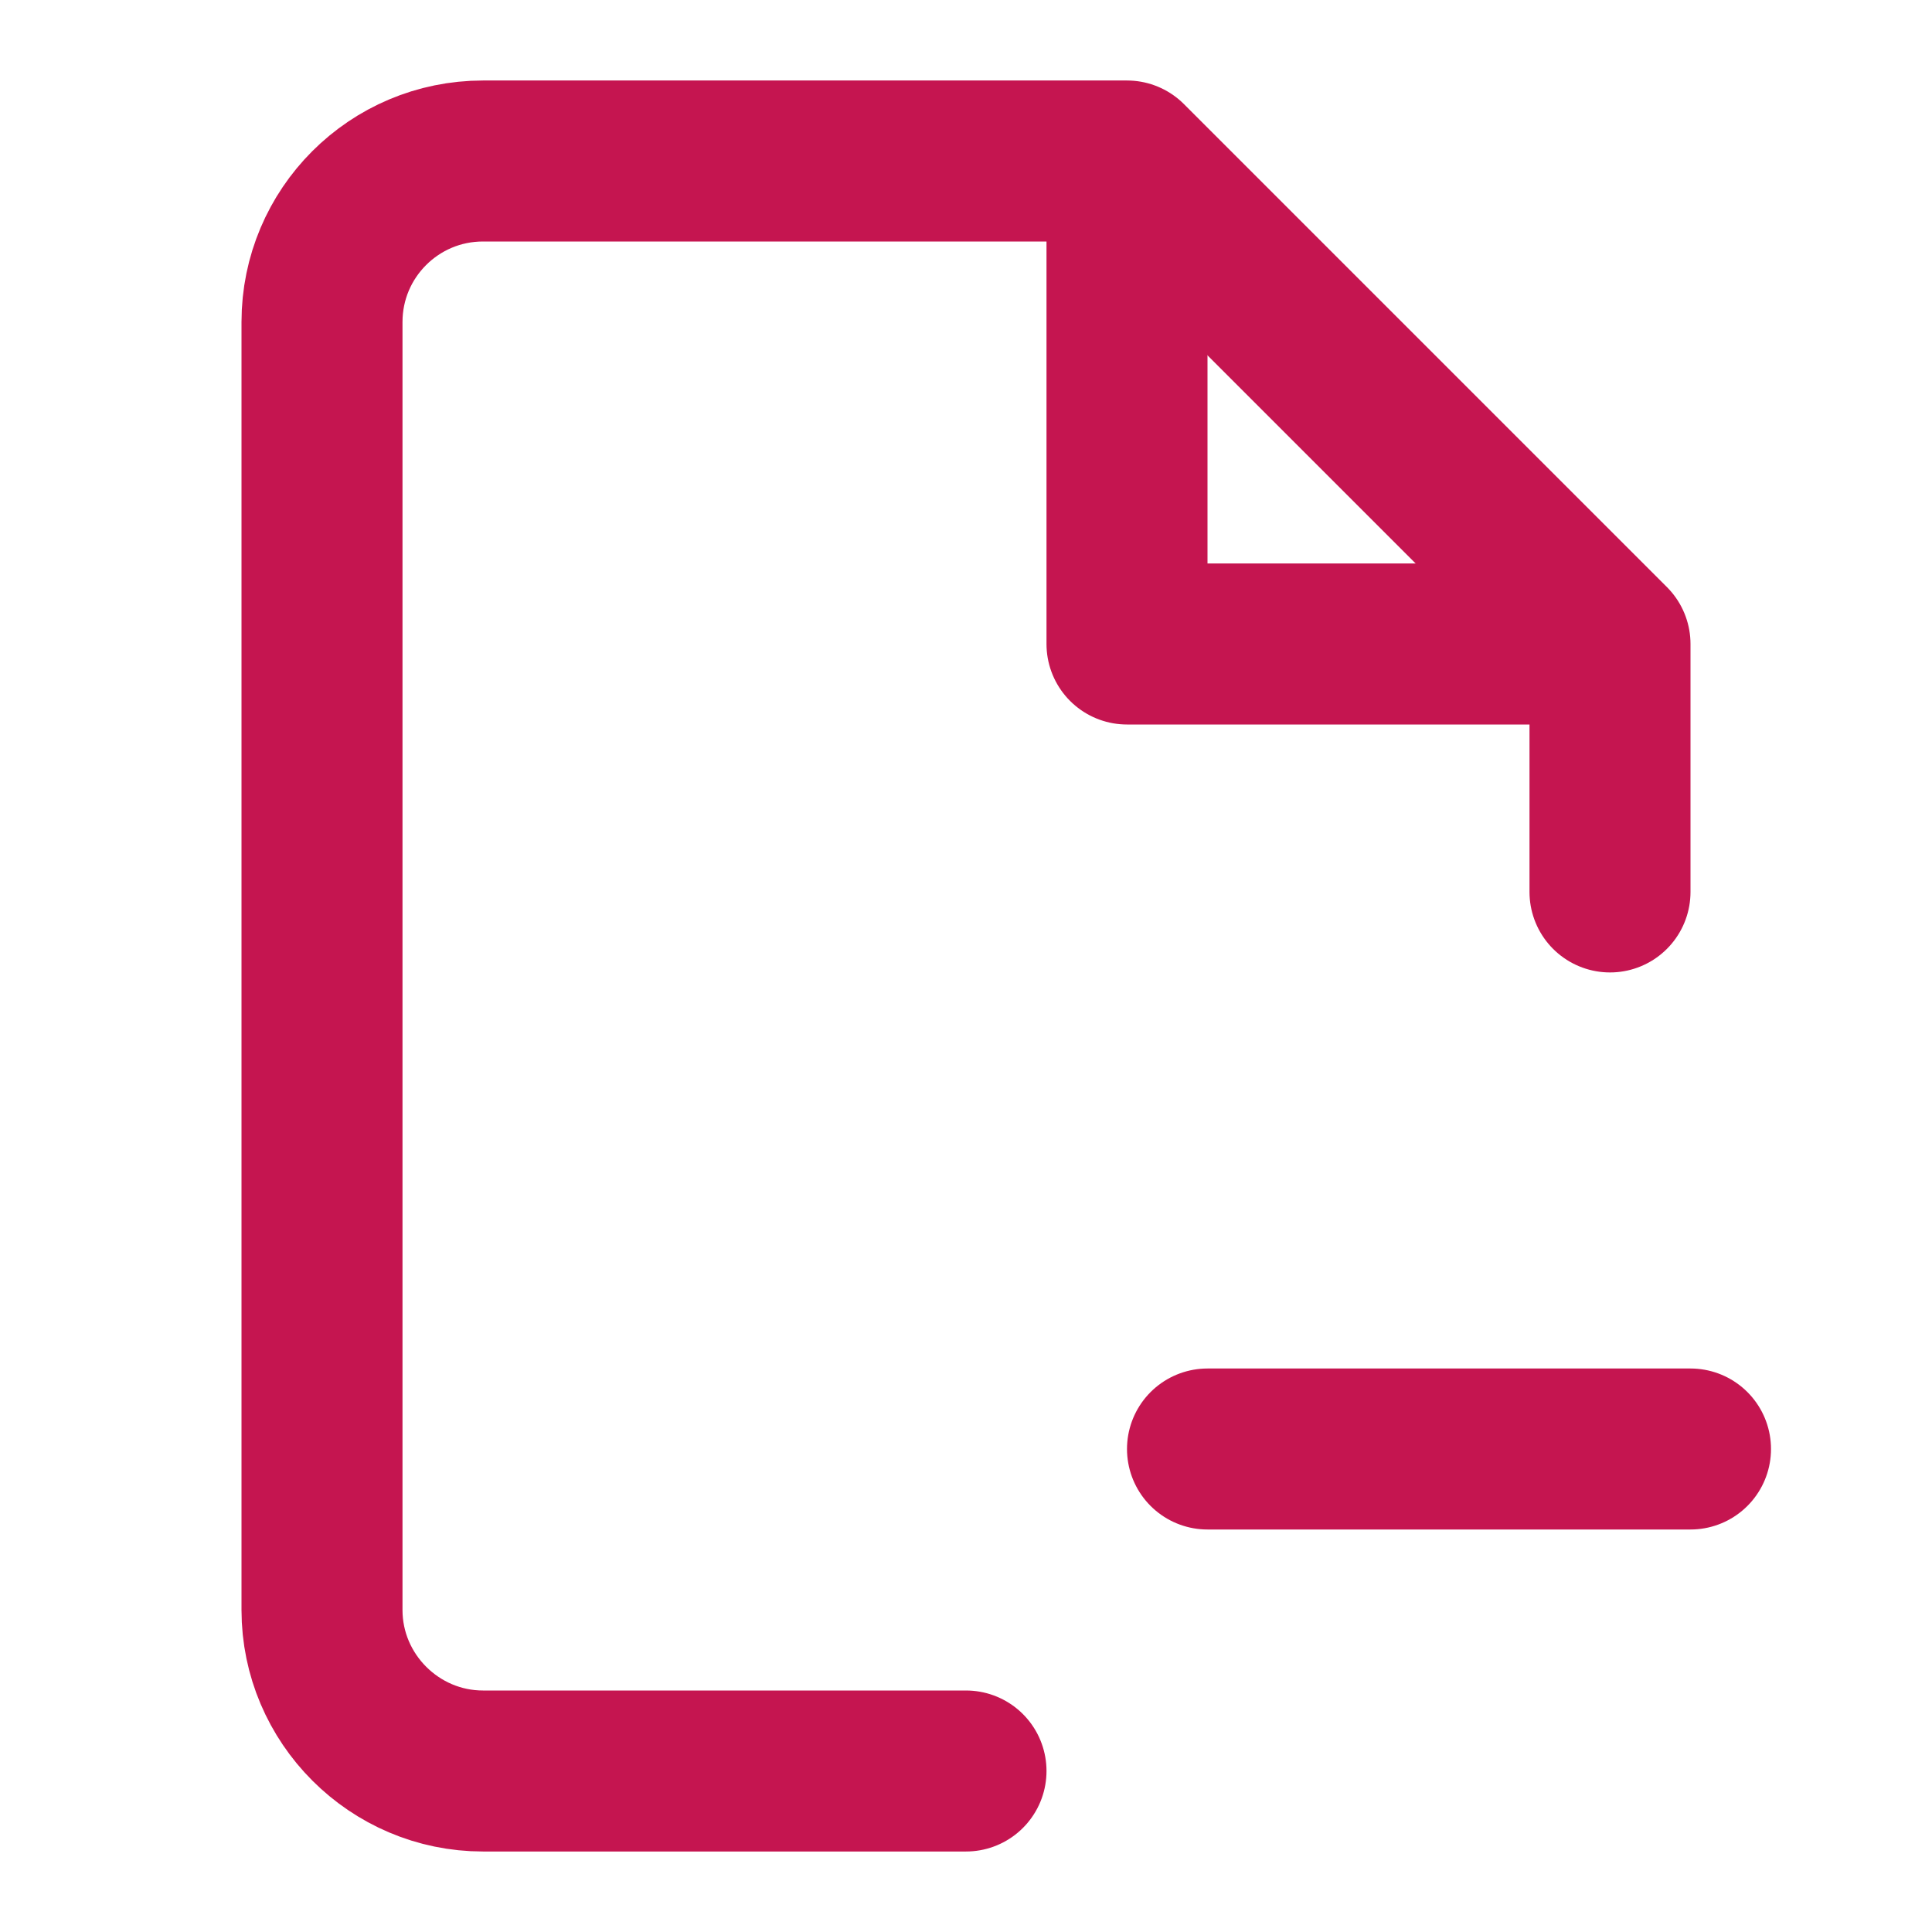
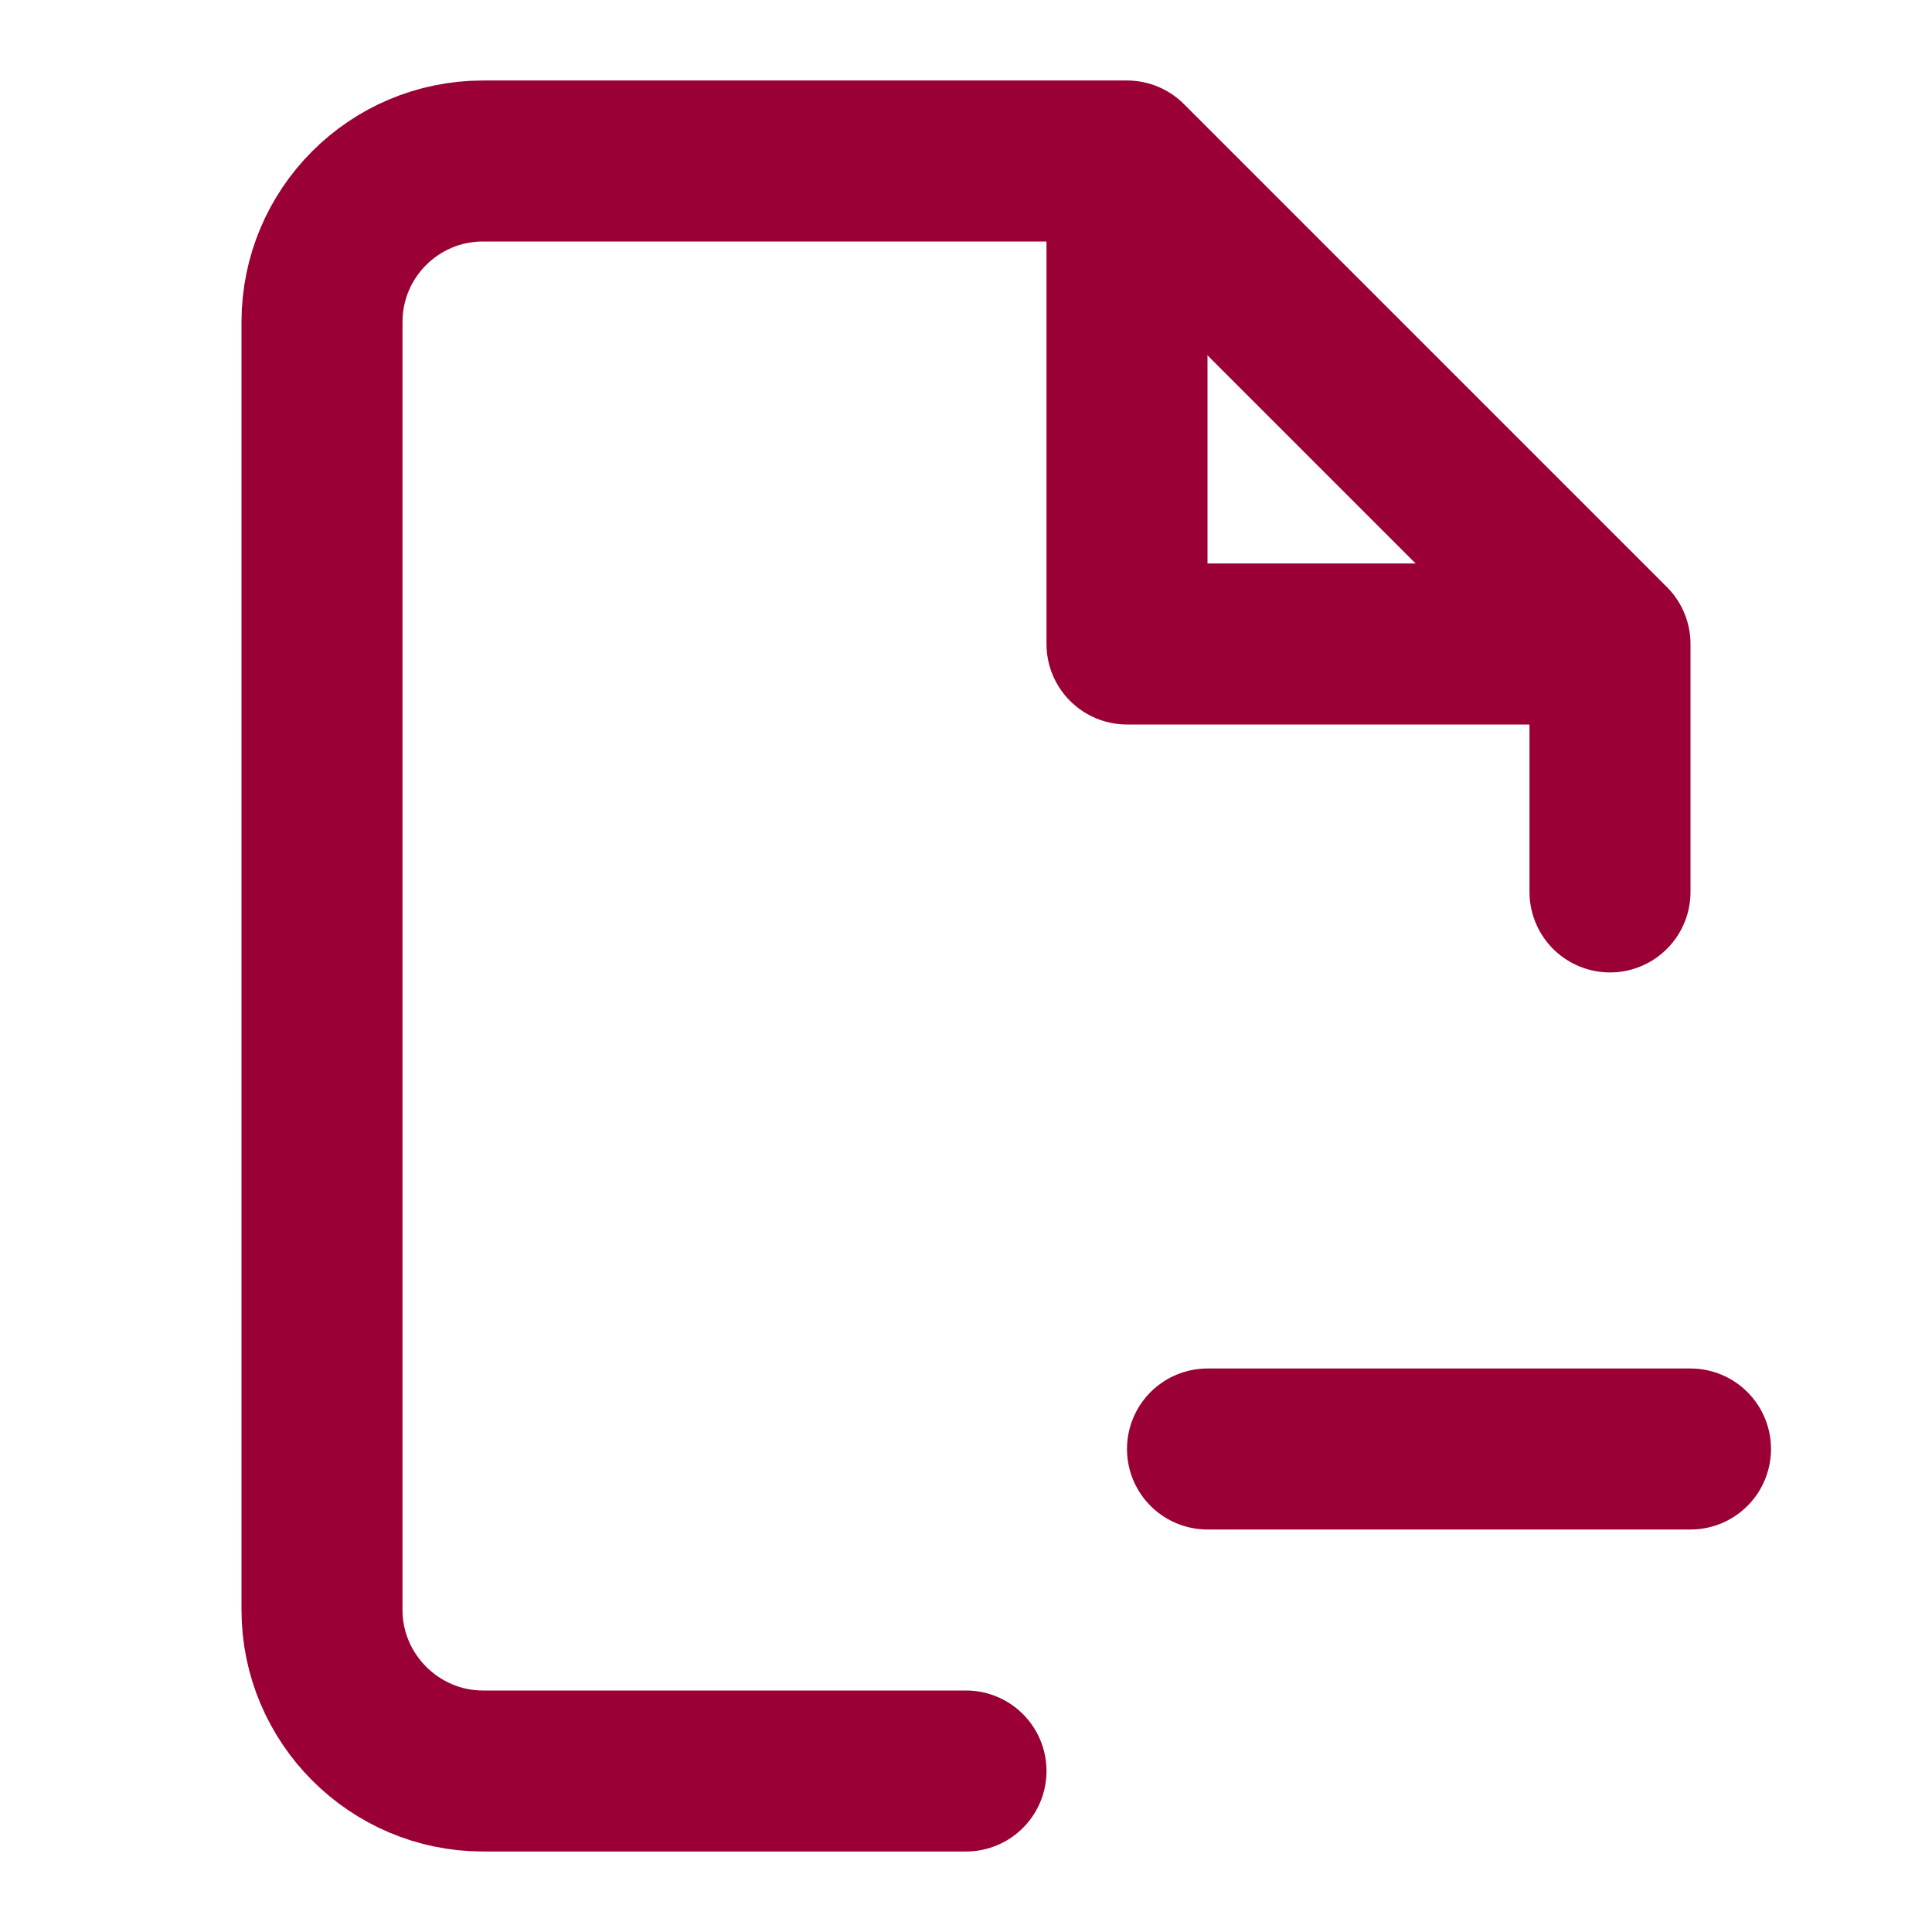
- <svg xmlns="http://www.w3.org/2000/svg" width="24" height="24" viewBox="0 0 24 24" fill="none" stroke="#C51550" stroke-width="2" stroke-linecap="round" stroke-linejoin="round">
+ <svg xmlns="http://www.w3.org/2000/svg" width="24" height="24" viewBox="0 0 24 24" fill="none" stroke="#9a0036" stroke-width="2" stroke-linecap="round" stroke-linejoin="round">
  <path d="M20 11.08V8l-6-6H6a2 2 0 0 0-2 2v16c0 1.1.9 2 2 2h6" />
  <path d="M14 3v5h5M15 18h6" />
</svg>
